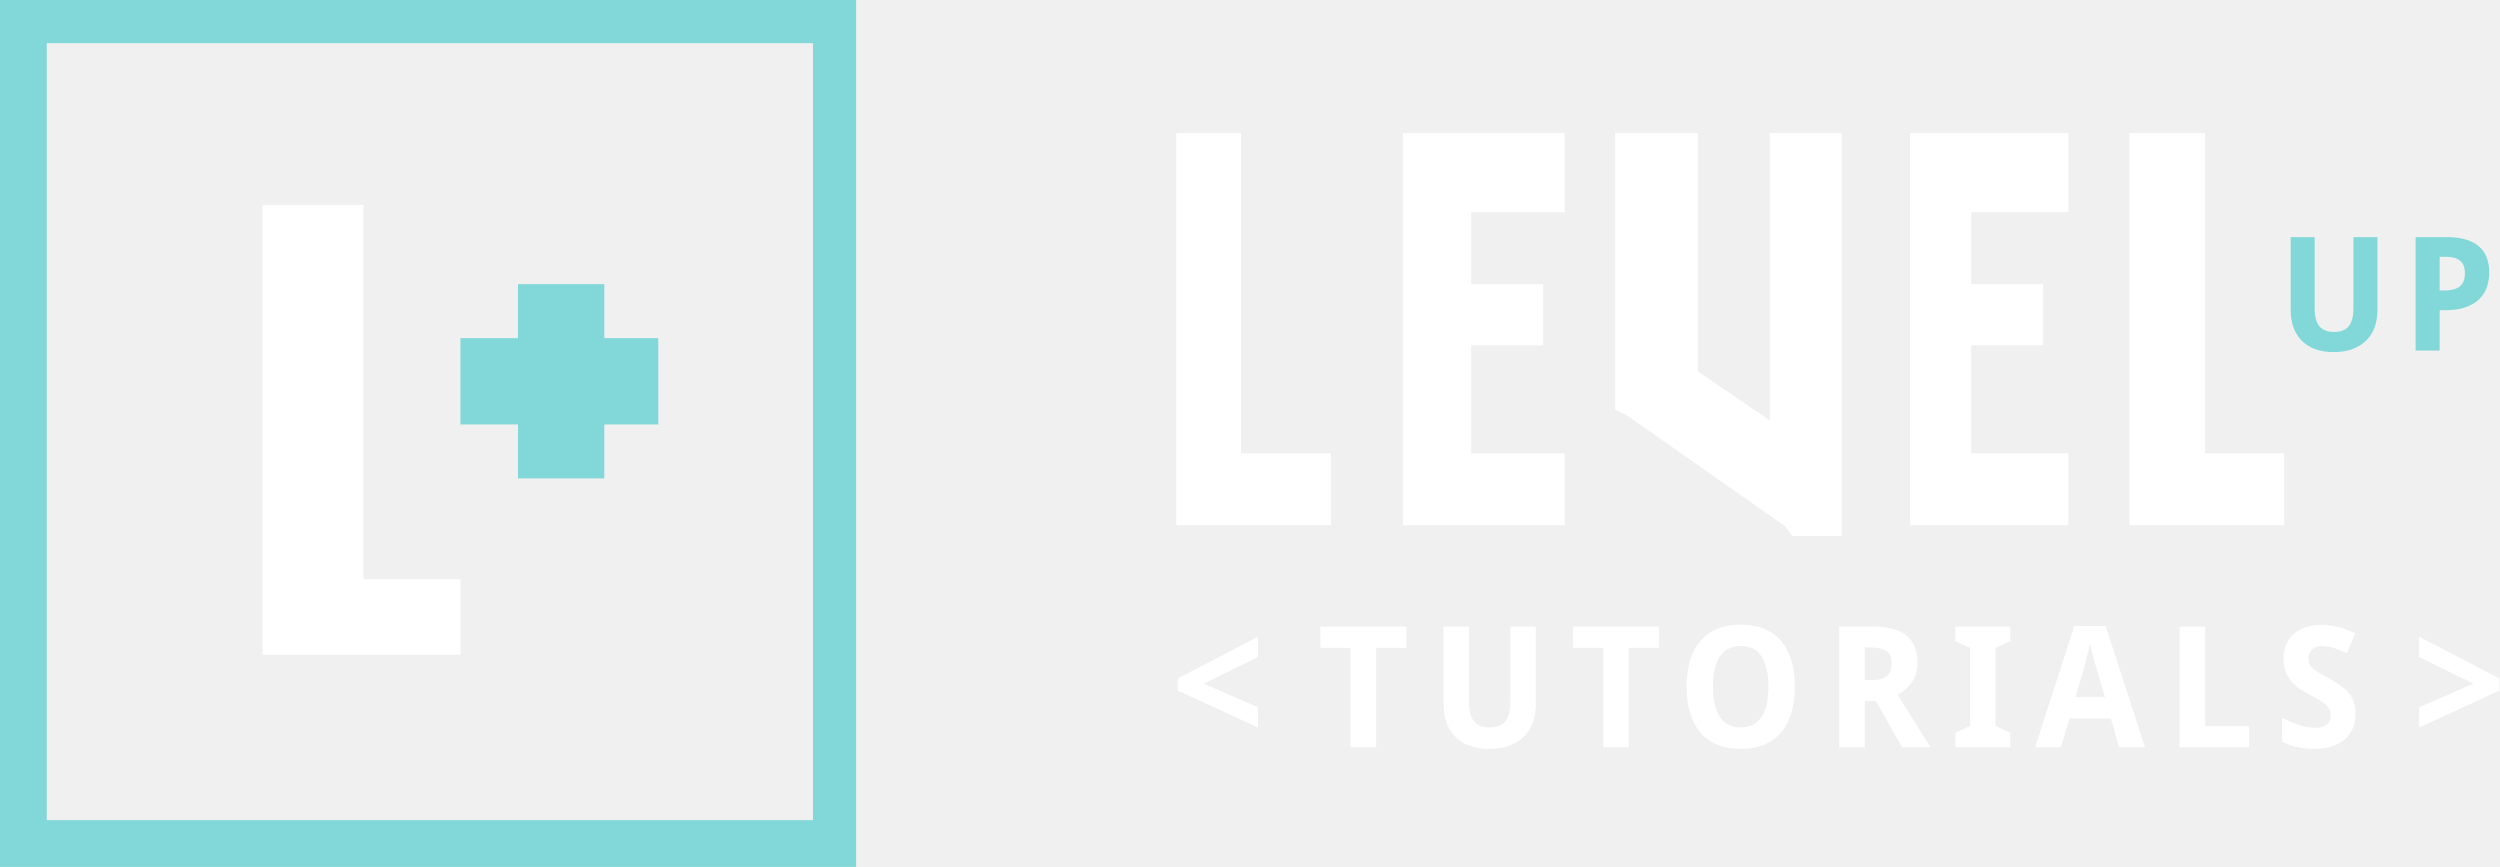
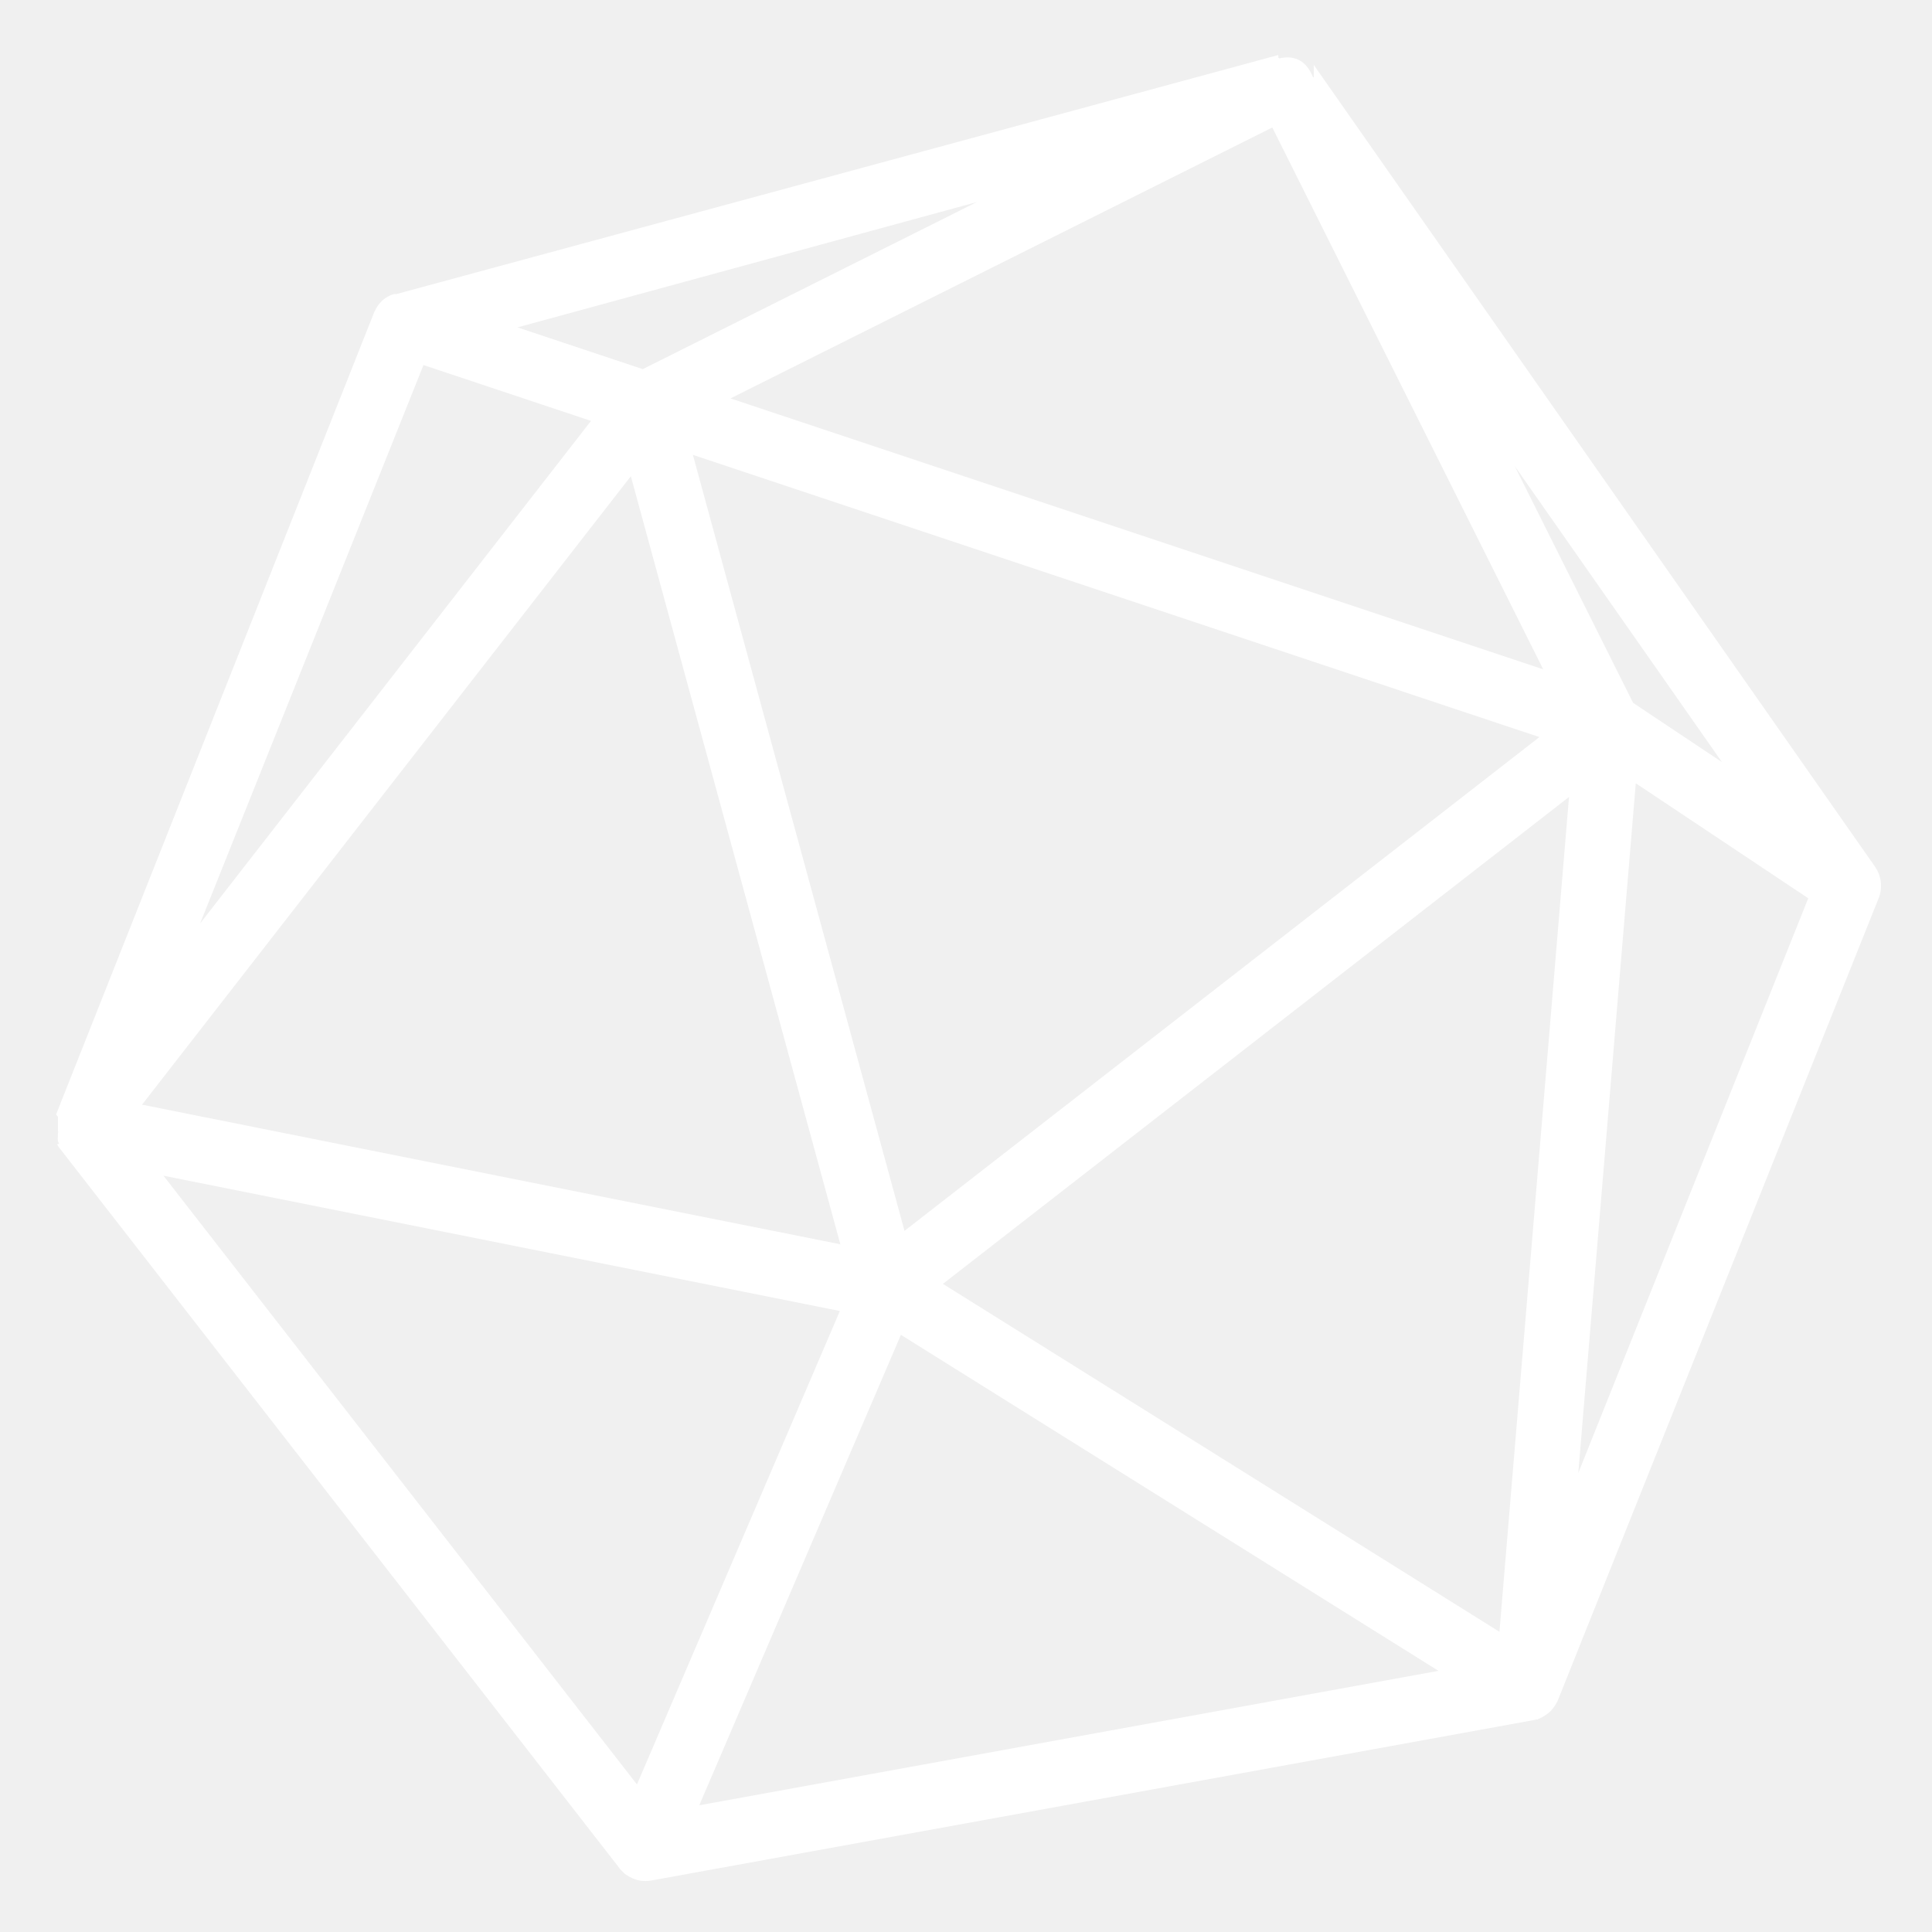
- <svg xmlns="http://www.w3.org/2000/svg" width="100%" height="100%" viewBox="0 0 695 241" version="1.1">
-   <g id="Page-1" stroke="none" stroke-width="1" fill="none" fill-rule="evenodd">
-     <path d="M226,12 L226,228 L13,228 L13,12 L226,12 L226,12 Z M238,0 L225.798,0 L12.183,0 L0,0 L0,11.707 L0,228.373 L0,241 L12.183,241 L225.798,241 L238,241 L238,228.373 L238,11.707 L238,0 L238,0 Z" id="Shape" fill="#82D8D8" />
-     <path d="M101,161 L101,63.271 L101,57 L94.093,57 L83.42,57 L73,57 L73,61.82 L73,63.271 L73,167.332 L73,174.642 L73,177.598 L73,182 L83.42,182 L94.627,182 L121.842,182 L128,182 L128,174.642 L128,167.871 L128,161 L121.842,161 L101,161 Z" id="Shape" fill="#FFFFFF" />
-     <path d="M182.637,94 L168,94 L168,83.71 L168,79 L166.079,79 L164.564,79 L155.279,79 L150.87,79 L144,79 L144,83.71 L144,94 L134.849,94 L128,94 L128,103.096 L128,110.238 L128,118 L134.849,118 L144,118 L144,130.67 L144,133 L150.87,133 L155.279,133 L164.564,133 L166.079,133 L168,133 L168,130.67 L168,118 L182.637,118 L183,118 L183,110.238 L183,103.096 L183,94 L182.637,94 Z" id="plus" fill="#82D8D8" />
-     <path d="M499.688,37 L492,37 L492,44.644 L492,116.867 L472,103.27 L472,44.644 L472,37 L465.686,37 L456.814,37 L449,37 L449,44.644 L449,111.265 L449,113.836 L452.261,115.438 L496.2,146.252 L498.277,149 L500.133,149 L508.561,149 L512,149 L512,140.486 L512,44.644 L512,37 L508.561,37 L499.688,37 Z" id="Shape" fill="#FFFFFF" />
-     <path d="M345,126 L345,44.644 L345,37 L343.267,37 L334.395,37 L327,37 L327,43.438 L327,44.644 L327,131.164 L327,137.24 L327,139.699 L327,146 L334.395,146 L343.712,146 L366.34,146 L370,146 L370,137.24 L370,131.61 L370,126 L366.34,126 L345,126 Z" id="Shape" fill="#FFFFFF" />
-     <path d="M613,126 L613,44.644 L613,37 L607.916,37 L599.044,37 L592,37 L592,43.438 L592,44.644 L592,131.164 L592,137.24 L592,139.699 L592,146 L599.044,146 L608.361,146 L630.988,146 L635,146 L635,137.24 L635,131.61 L635,126 L630.988,126 L613,126 Z" id="Shape" fill="#FFFFFF" />
-     <path d="M531,37 L531,146 L575,146 L575,126 L548,126 L548,96 L568,96 L568,79 L548,79 L548,59 L575,59 L575,37 L531,37 Z" id="Shape" fill="#FFFFFF" />
-     <path d="M403.58,37 L394.26,37 L390,37 L390,44.644 L390,53.072 L390,92.121 L390,100.997 L390,131.164 L390,137.24 L390,146 L394.26,146 L403.58,146 L429.451,146 L435,146 L435,137.24 L435,131.61 L435,126 L429.451,126 L409,126 L409,96 L422.96,96 L429,96 L429,88.457 L429,82.824 L429,79 L422.96,79 L409,79 L409,59 L429.451,59 L432.797,59 L435,59 L435,53.52 L435,44.644 L435,37 L429.451,37 L403.58,37 Z" id="Shape" fill="#FFFFFF" />
-     <path d="M660.924,65.921 L660.924,86.32 C660.924,87.961 660.672,89.484 660.176,90.898 C659.682,92.304 658.928,93.527 657.912,94.559 C656.898,95.595 655.631,96.41 654.105,96.998 C652.579,97.587 650.793,97.884 648.734,97.884 C646.795,97.884 645.082,97.607 643.589,97.052 C642.103,96.5 640.861,95.71 639.86,94.689 C638.858,93.671 638.099,92.446 637.585,91.017 C637.065,89.581 636.808,87.99 636.808,86.238 L636.808,65.921 L643.472,65.921 L643.472,85.74 C643.472,86.904 643.589,87.902 643.816,88.728 C644.048,89.552 644.389,90.23 644.843,90.754 C645.296,91.28 645.861,91.661 646.533,91.905 C647.21,92.151 648.001,92.275 648.909,92.275 C650.792,92.275 652.153,91.729 652.993,90.633 C653.831,89.541 654.257,87.895 654.257,85.694 L654.257,65.92 L660.924,65.92 L660.924,65.921 Z" id="Shape" fill="#82D8D8" />
-     <path d="M692.012,75.754 C692.012,77.133 691.803,78.457 691.383,79.723 C690.97,80.988 690.283,82.102 689.324,83.065 C688.369,84.029 687.111,84.799 685.553,85.373 C683.991,85.951 682.062,86.239 679.761,86.239 L678.23,86.239 L678.23,97.452 L671.542,97.452 L671.542,65.922 L680.3,65.922 C682.323,65.922 684.077,66.146 685.553,66.599 C687.027,67.054 688.24,67.7 689.197,68.538 C690.152,69.383 690.862,70.412 691.322,71.626 C691.779,72.838 692.012,74.217 692.012,75.754 L692.012,75.754 Z M678.23,80.758 L679.545,80.758 C681.43,80.758 682.847,80.385 683.804,79.638 C684.761,78.888 685.242,77.674 685.242,75.991 C685.242,74.428 684.81,73.268 683.953,72.522 C683.099,71.772 681.758,71.396 679.932,71.396 L678.23,71.396 L678.23,80.758 L678.23,80.758 Z" id="Shape" fill="#82D8D8" />
-     <path d="M672.522,196.639 L687.589,190.053 L672.522,182.625 L672.522,176.998 L694.832,188.623 L694.832,191.973 L672.522,202.239 L672.522,196.639 L672.522,196.639 Z" id="Shape" fill="#FFFFFF" />
-     <path d="M349.715,202.238 L327.407,191.972 L327.407,188.622 L349.715,176.997 L349.715,182.624 L334.649,190.052 L349.715,196.638 L349.715,202.238 L349.715,202.238 Z" id="Shape" fill="#FFFFFF" />
-     <path d="M382.567,207.738 L375.475,207.738 L375.475,180.107 L367.053,180.107 L367.053,174.187 L390.966,174.187 L390.966,180.107 L382.567,180.107 L382.567,207.738 Z M426.957,174.187 L426.957,195.897 C426.957,197.641 426.693,199.262 426.165,200.762 C425.638,202.261 424.834,203.562 423.756,204.663 C422.677,205.765 421.327,206.629 419.705,207.256 C418.084,207.884 416.179,208.197 413.991,208.197 C411.925,208.197 410.101,207.903 408.518,207.314 C406.934,206.725 405.611,205.887 404.547,204.801 C403.484,203.715 402.677,202.41 402.126,200.888 C401.575,199.366 401.3,197.671 401.3,195.805 L401.3,174.187 L408.391,174.187 L408.391,195.277 C408.391,196.516 408.514,197.576 408.758,198.455 C409.003,199.335 409.367,200.054 409.849,200.613 C410.331,201.171 410.931,201.58 411.65,201.84 C412.369,202.1 413.211,202.23 414.175,202.23 C416.179,202.23 417.628,201.649 418.523,200.486 C419.418,199.324 419.866,197.572 419.866,195.231 L419.866,174.187 L426.957,174.187 Z M452.805,207.738 L445.714,207.738 L445.714,180.107 L437.291,180.107 L437.291,174.187 L461.204,174.187 L461.204,180.107 L452.805,180.107 L452.805,207.738 Z M498.963,190.917 C498.963,193.502 498.661,195.858 498.056,197.985 C497.452,200.112 496.53,201.932 495.291,203.447 C494.052,204.961 492.487,206.132 490.598,206.958 C488.708,207.784 486.478,208.197 483.908,208.197 C481.338,208.197 479.108,207.784 477.218,206.958 C475.329,206.132 473.768,204.961 472.537,203.447 C471.305,201.932 470.387,200.108 469.783,197.973 C469.179,195.839 468.876,193.472 468.876,190.871 C468.876,188.27 469.179,185.91 469.783,183.791 C470.387,181.672 471.309,179.863 472.548,178.363 C473.788,176.864 475.352,175.705 477.241,174.886 C479.131,174.068 481.368,173.659 483.954,173.659 C486.524,173.659 488.75,174.068 490.632,174.886 C492.514,175.705 494.071,176.868 495.302,178.375 C496.534,179.882 497.452,181.695 498.056,183.814 C498.661,185.933 498.963,188.3 498.963,190.917 L498.963,190.917 Z M476.197,190.917 C476.197,192.676 476.35,194.256 476.656,195.656 C476.962,197.055 477.433,198.241 478.068,199.213 C478.702,200.184 479.502,200.93 480.466,201.45 C481.43,201.97 482.577,202.23 483.908,202.23 C485.27,202.23 486.436,201.97 487.408,201.45 C488.379,200.93 489.175,200.184 489.795,199.213 C490.414,198.241 490.873,197.055 491.172,195.656 C491.47,194.256 491.619,192.676 491.619,190.917 C491.619,189.157 491.47,187.577 491.172,186.178 C490.873,184.778 490.414,183.588 489.795,182.609 C489.175,181.63 488.383,180.88 487.419,180.36 C486.455,179.84 485.3,179.58 483.954,179.58 C482.623,179.58 481.468,179.84 480.489,180.36 C479.51,180.88 478.702,181.63 478.068,182.609 C477.433,183.588 476.962,184.778 476.656,186.178 C476.35,187.577 476.197,189.157 476.197,190.917 L476.197,190.917 Z M518.408,189.081 L520.335,189.081 C522.309,189.081 523.724,188.687 524.581,187.899 C525.438,187.111 525.866,185.952 525.866,184.422 C525.866,182.831 525.407,181.699 524.489,181.025 C523.571,180.352 522.148,180.016 520.221,180.016 L518.408,180.016 L518.408,189.081 Z M518.408,194.864 L518.408,207.738 L511.293,207.738 L511.293,174.187 L520.473,174.187 C524.772,174.187 527.947,175.017 529.997,176.677 C532.047,178.337 533.072,180.857 533.072,184.238 C533.072,185.386 532.919,186.426 532.613,187.359 C532.307,188.293 531.898,189.123 531.385,189.849 C530.873,190.576 530.284,191.211 529.618,191.754 C528.953,192.297 528.253,192.752 527.519,193.12 C529.217,195.843 530.739,198.276 532.085,200.417 C532.667,201.335 533.229,202.23 533.772,203.103 C534.315,203.975 534.801,204.755 535.229,205.443 C535.658,206.132 536.01,206.683 536.285,207.096 L536.675,207.738 L528.781,207.738 L521.506,194.864 L518.408,194.864 Z M558.851,207.738 L543.59,207.738 L543.59,203.699 L547.675,201.817 L547.675,180.107 L543.59,178.226 L543.59,174.187 L558.851,174.187 L558.851,178.226 L554.766,180.107 L554.766,201.817 L558.851,203.699 L558.851,207.738 Z M589.128,207.738 L586.833,199.752 L575.267,199.752 L572.949,207.738 L565.766,207.738 L576.667,174.049 L585.364,174.049 L596.311,207.738 L589.128,207.738 Z M585.181,193.785 L583.024,186.441 C582.932,186.166 582.794,185.715 582.611,185.087 C582.427,184.46 582.232,183.768 582.025,183.011 C581.819,182.253 581.624,181.492 581.44,180.727 C581.257,179.962 581.126,179.312 581.05,178.776 C580.989,179.113 580.908,179.511 580.809,179.97 C580.71,180.429 580.595,180.914 580.465,181.427 C580.335,181.94 580.201,182.456 580.063,182.976 C579.925,183.496 579.795,183.986 579.673,184.445 C579.551,184.904 579.44,185.309 579.34,185.661 C579.241,186.013 579.168,186.273 579.122,186.441 L576.988,193.785 L585.181,193.785 Z M605.934,207.738 L605.934,174.187 L613.048,174.187 L613.048,201.863 L625.257,201.863 L625.257,207.738 L605.934,207.738 Z M654.869,198.421 C654.869,199.92 654.612,201.27 654.1,202.471 C653.587,203.672 652.838,204.698 651.851,205.547 C650.864,206.396 649.655,207.05 648.225,207.509 C646.794,207.968 645.153,208.197 643.302,208.197 C641.68,208.197 640.116,208.029 638.609,207.692 C637.102,207.356 635.706,206.851 634.421,206.178 L634.421,199.568 C635.155,199.92 635.897,200.261 636.647,200.59 C637.397,200.919 638.158,201.213 638.93,201.473 C639.703,201.733 640.476,201.94 641.248,202.093 C642.021,202.246 642.79,202.322 643.555,202.322 C644.335,202.322 645.004,202.234 645.563,202.058 C646.121,201.882 646.572,201.638 646.917,201.324 C647.261,201.01 647.513,200.636 647.674,200.199 C647.835,199.763 647.915,199.285 647.915,198.765 C647.915,198.138 647.781,197.583 647.513,197.101 C647.246,196.619 646.871,196.168 646.389,195.747 C645.907,195.327 645.326,194.917 644.645,194.52 C643.964,194.122 643.203,193.701 642.361,193.257 C641.657,192.89 640.87,192.446 639.997,191.926 C639.125,191.406 638.303,190.76 637.53,189.987 C636.758,189.214 636.111,188.281 635.591,187.187 C635.071,186.093 634.811,184.781 634.811,183.251 C634.811,181.752 635.06,180.41 635.557,179.224 C636.054,178.038 636.762,177.036 637.68,176.218 C638.598,175.399 639.711,174.776 641.019,174.347 C642.327,173.919 643.792,173.705 645.413,173.705 C646.224,173.705 647.016,173.758 647.789,173.865 C648.561,173.972 649.326,174.125 650.084,174.324 C650.841,174.523 651.602,174.768 652.367,175.059 C653.132,175.349 653.92,175.686 654.731,176.068 L652.436,181.599 C651.747,181.278 651.105,180.995 650.508,180.75 C649.912,180.505 649.33,180.299 648.764,180.13 C648.198,179.962 647.643,179.836 647.1,179.752 C646.557,179.668 646.01,179.626 645.459,179.626 C644.266,179.626 643.352,179.943 642.717,180.578 C642.082,181.213 641.765,182.058 641.765,183.114 C641.765,183.68 641.86,184.181 642.051,184.617 C642.243,185.053 642.549,185.462 642.969,185.845 C643.39,186.227 643.933,186.617 644.599,187.015 C645.264,187.413 646.071,187.864 647.02,188.369 C648.167,188.981 649.223,189.605 650.187,190.24 C651.151,190.874 651.981,191.578 652.677,192.351 C653.373,193.123 653.912,193.999 654.295,194.979 C654.677,195.958 654.869,197.105 654.869,198.421 L654.869,198.421 Z" id="TUTORIALS" fill="#FFFFFF" />
-   </g>
+ <svg xmlns="http://www.w3.org/2000/svg" version="1.1" x="0px" y="0px" fill="white" viewBox="0 0 100 100" enable-background="new 0 0 100 100" xml:space="preserve">
+   <path d="M80.644,87.982l16.592-41.483c0.054-0.128,0.088-0.26,0.108-0.394c0.006-0.039,0.007-0.077,0.011-0.116  c0.007-0.087,0.008-0.174,0.002-0.26c-0.003-0.046-0.007-0.091-0.014-0.137c-0.014-0.089-0.036-0.176-0.063-0.262  c-0.012-0.034-0.019-0.069-0.031-0.103c-0.047-0.118-0.106-0.229-0.178-0.335c-0.004-0.006-0.006-0.012-0.01-0.018L67.999,3.358  c-0.01-0.013-0.003-0.026-0.013-0.04L68,3.315V4c0,0-0.033,0-0.037,0c-0.403-1-1.094-1.124-1.752-0.976  c0,0.004-0.004-0.012-0.007-0.012C66.201,3.016,66.194,3,66.194,3H66.19h-0.003h-0.003h-0.004h-0.003c0,0-0.004,0-0.007,0  s-0.003-0.151-0.007-0.151L20.495,15.227c-0.025,0.007-0.046-0.019-0.071-0.011c-0.087,0.028-0.172,0.041-0.253,0.083  c-0.054,0.027-0.102,0.053-0.152,0.085c-0.051,0.033-0.101,0.061-0.147,0.099c-0.044,0.036-0.084,0.073-0.124,0.113  c-0.048,0.048-0.093,0.098-0.136,0.152c-0.03,0.039-0.059,0.076-0.085,0.117c-0.046,0.07-0.084,0.145-0.12,0.223  c-0.011,0.023-0.027,0.042-0.036,0.066L2.911,57.664C2.891,57.715,3,57.768,3,57.82v0.002c0,0.186,0,0.375,0,0.562  c0,0.004,0,0.004,0,0.008c0,0,0,0,0,0.002c0,0,0,0,0,0.004v0.004v0.002c0,0.074-0.002,0.15,0.012,0.223  C3.015,58.631,3,58.631,3,58.633c0,0.004,0,0.004,0,0.008c0,0,0,0,0,0.002c0,0,0,0,0,0.004v0.004c0,0,0,0,0,0.002v0.004  c0,0.191-0.046,0.377,0.06,0.545c0-0.002-0.03,0.004-0.03,0.004c0,0.004-0.03,0.004-0.03,0.004c0,0.002,0,0.002,0,0.002  l-0.045,0.004c0.03,0.047,0.036,0.09,0.068,0.133l29.049,37.359c0.002,0.004,0,0.006,0.002,0.01c0.002,0.002,0,0.004,0.002,0.008  c0.006,0.008,0.014,0.014,0.021,0.021c0.024,0.029,0.052,0.051,0.078,0.078c0.027,0.029,0.053,0.057,0.082,0.082  c0.03,0.027,0.055,0.062,0.086,0.088c0.026,0.02,0.057,0.033,0.084,0.053c0.04,0.027,0.081,0.053,0.123,0.076  c0.005,0.004,0.01,0.008,0.016,0.01c0.087,0.051,0.176,0.09,0.269,0.123c0.042,0.014,0.082,0.031,0.125,0.043  c0.021,0.006,0.041,0.018,0.062,0.021c0.123,0.027,0.249,0.043,0.375,0.043c0.099,0,0.202-0.012,0.304-0.027l45.669-8.303  c0.057-0.01,0.108-0.021,0.163-0.037C79.547,88.992,79.562,89,79.575,89c0.004,0,0.004,0,0.004,0c0.021,0,0.039-0.027,0.06-0.035  c0.041-0.014,0.08-0.034,0.12-0.052c0.021-0.01,0.044-0.019,0.064-0.03c0.017-0.01,0.026-0.015,0.033-0.017  c0.014-0.008,0.023-0.021,0.037-0.028c0.14-0.078,0.269-0.174,0.38-0.285c0.014-0.016,0.024-0.034,0.038-0.048  c0.109-0.119,0.201-0.252,0.271-0.398c0.006-0.01,0.016-0.018,0.021-0.029c0.004-0.008,0.008-0.017,0.011-0.026  c0.002-0.004,0.003-0.006,0.005-0.01C80.627,88.021,80.635,88.002,80.644,87.982z M77.611,84.461L48.805,66.453l32.407-25.202  L77.611,84.461z M46.817,63.709L35.863,23.542l43.818,14.608L46.817,63.709z M84.668,40.542l8.926,5.952l-11.902,29.75  L84.668,40.542z M89.128,39.446L84.53,36.38l-6.129-12.257L89.128,39.446z M79.876,34.645L37.807,20.622L65.854,6.599L79.876,34.645  z M33.268,19.107l-6.485-2.162l23.781-6.487L33.268,19.107z M21.92,18.895l8.67,2.891L10.357,47.798L21.92,18.895z M32.652,24.649  l10.845,39.757L7.351,57.178L32.652,24.649z M43.472,67.857L32.969,92.363L8.462,60.855L43.472,67.857z M46.631,69.09l27.826,17.393  l-38.263,6.959L46.631,69.09z" />
</svg>
